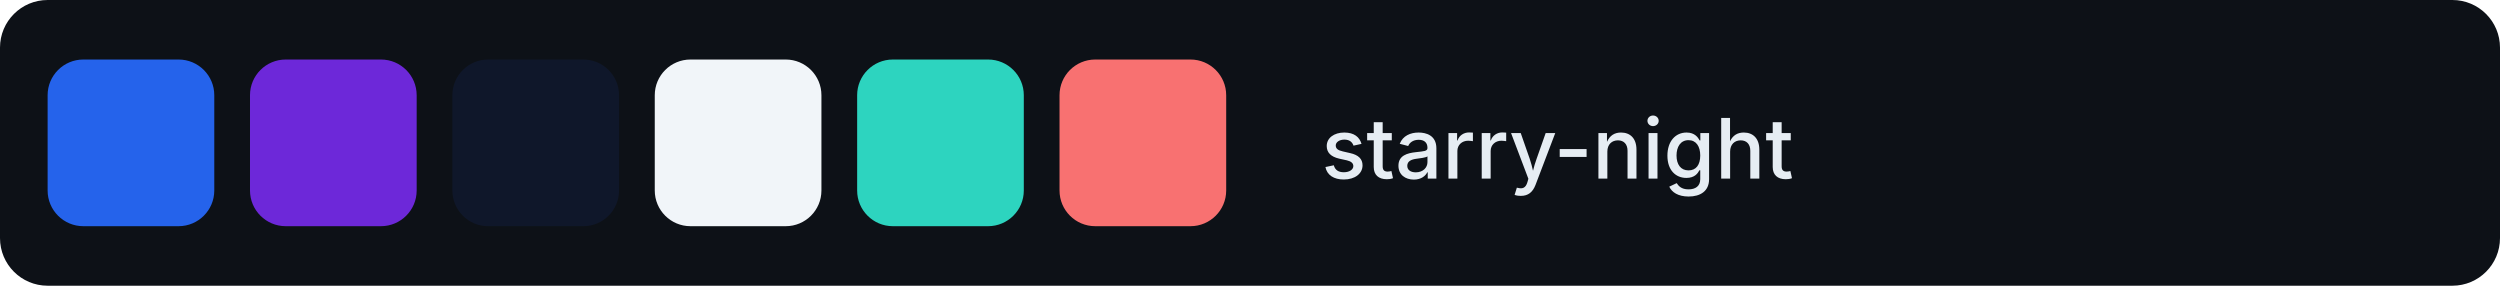
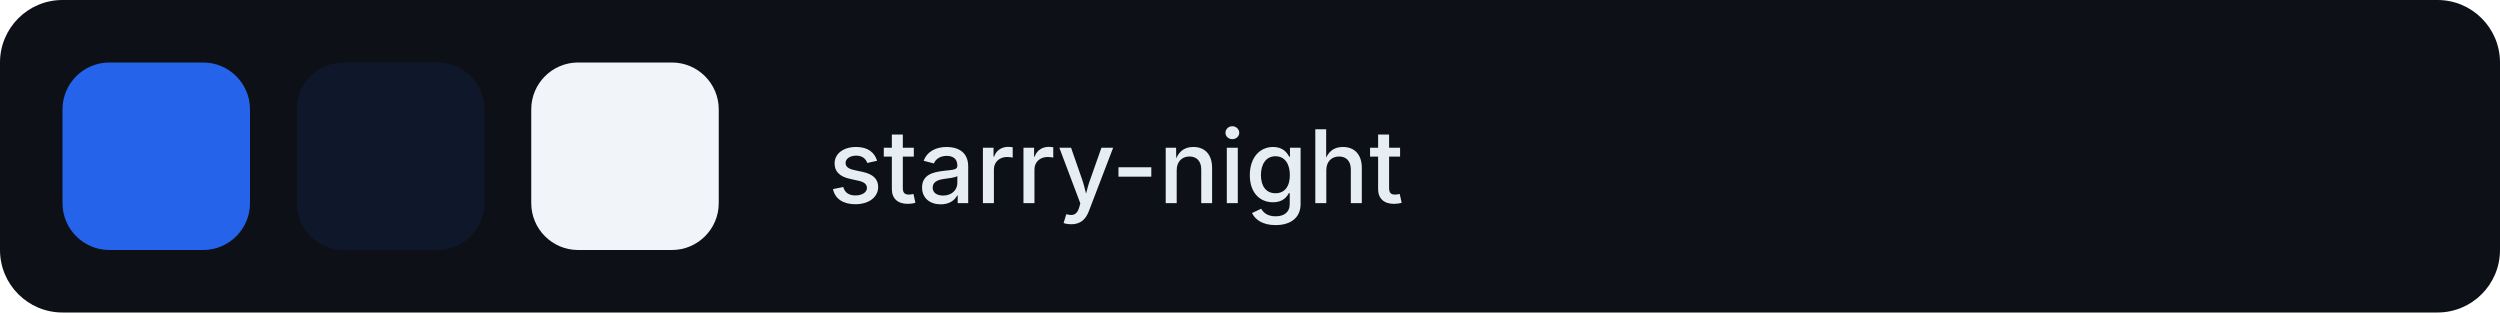
- <svg xmlns="http://www.w3.org/2000/svg" width="420" height="48" viewBox="0 0 420 48">
-   <rect width="420" height="48" fill="#0d1117" rx="8" />
-   <text x="222" y="30" font-family="system-ui, -apple-system, sans-serif" font-size="14" font-weight="500" fill="#e6edf3">starry-night</text>
-   <rect x="8" y="10" width="28" height="28" rx="6" fill="#2563EB" />
-   <rect x="42" y="10" width="28" height="28" rx="6" fill="#6D28D9" />
-   <rect x="76" y="10" width="28" height="28" rx="6" fill="#0F172A" />
-   <rect x="110" y="10" width="28" height="28" rx="6" fill="#F1F5F9" />
-   <rect x="144" y="10" width="28" height="28" rx="6" fill="#2DD4BF" />
-   <rect x="178" y="10" width="28" height="28" rx="6" fill="#F87171" />
+ <svg xmlns="http://www.w3.org/2000/svg" width="320" height="40" viewBox="0 0 320 40">
+   <rect width="320" height="40" fill="#0d1117" rx="8" />
+   <text x="106" y="26" font-family="system-ui, -apple-system, sans-serif" font-size="13" font-weight="500" fill="#e6edf3">starry-night</text>
+   <rect x="8" y="8" width="24" height="24" rx="6" fill="#2563EB" />
+   <rect x="38" y="8" width="24" height="24" rx="6" fill="#0F172A" />
+   <rect x="68" y="8" width="24" height="24" rx="6" fill="#F1F5F9" />
</svg>
